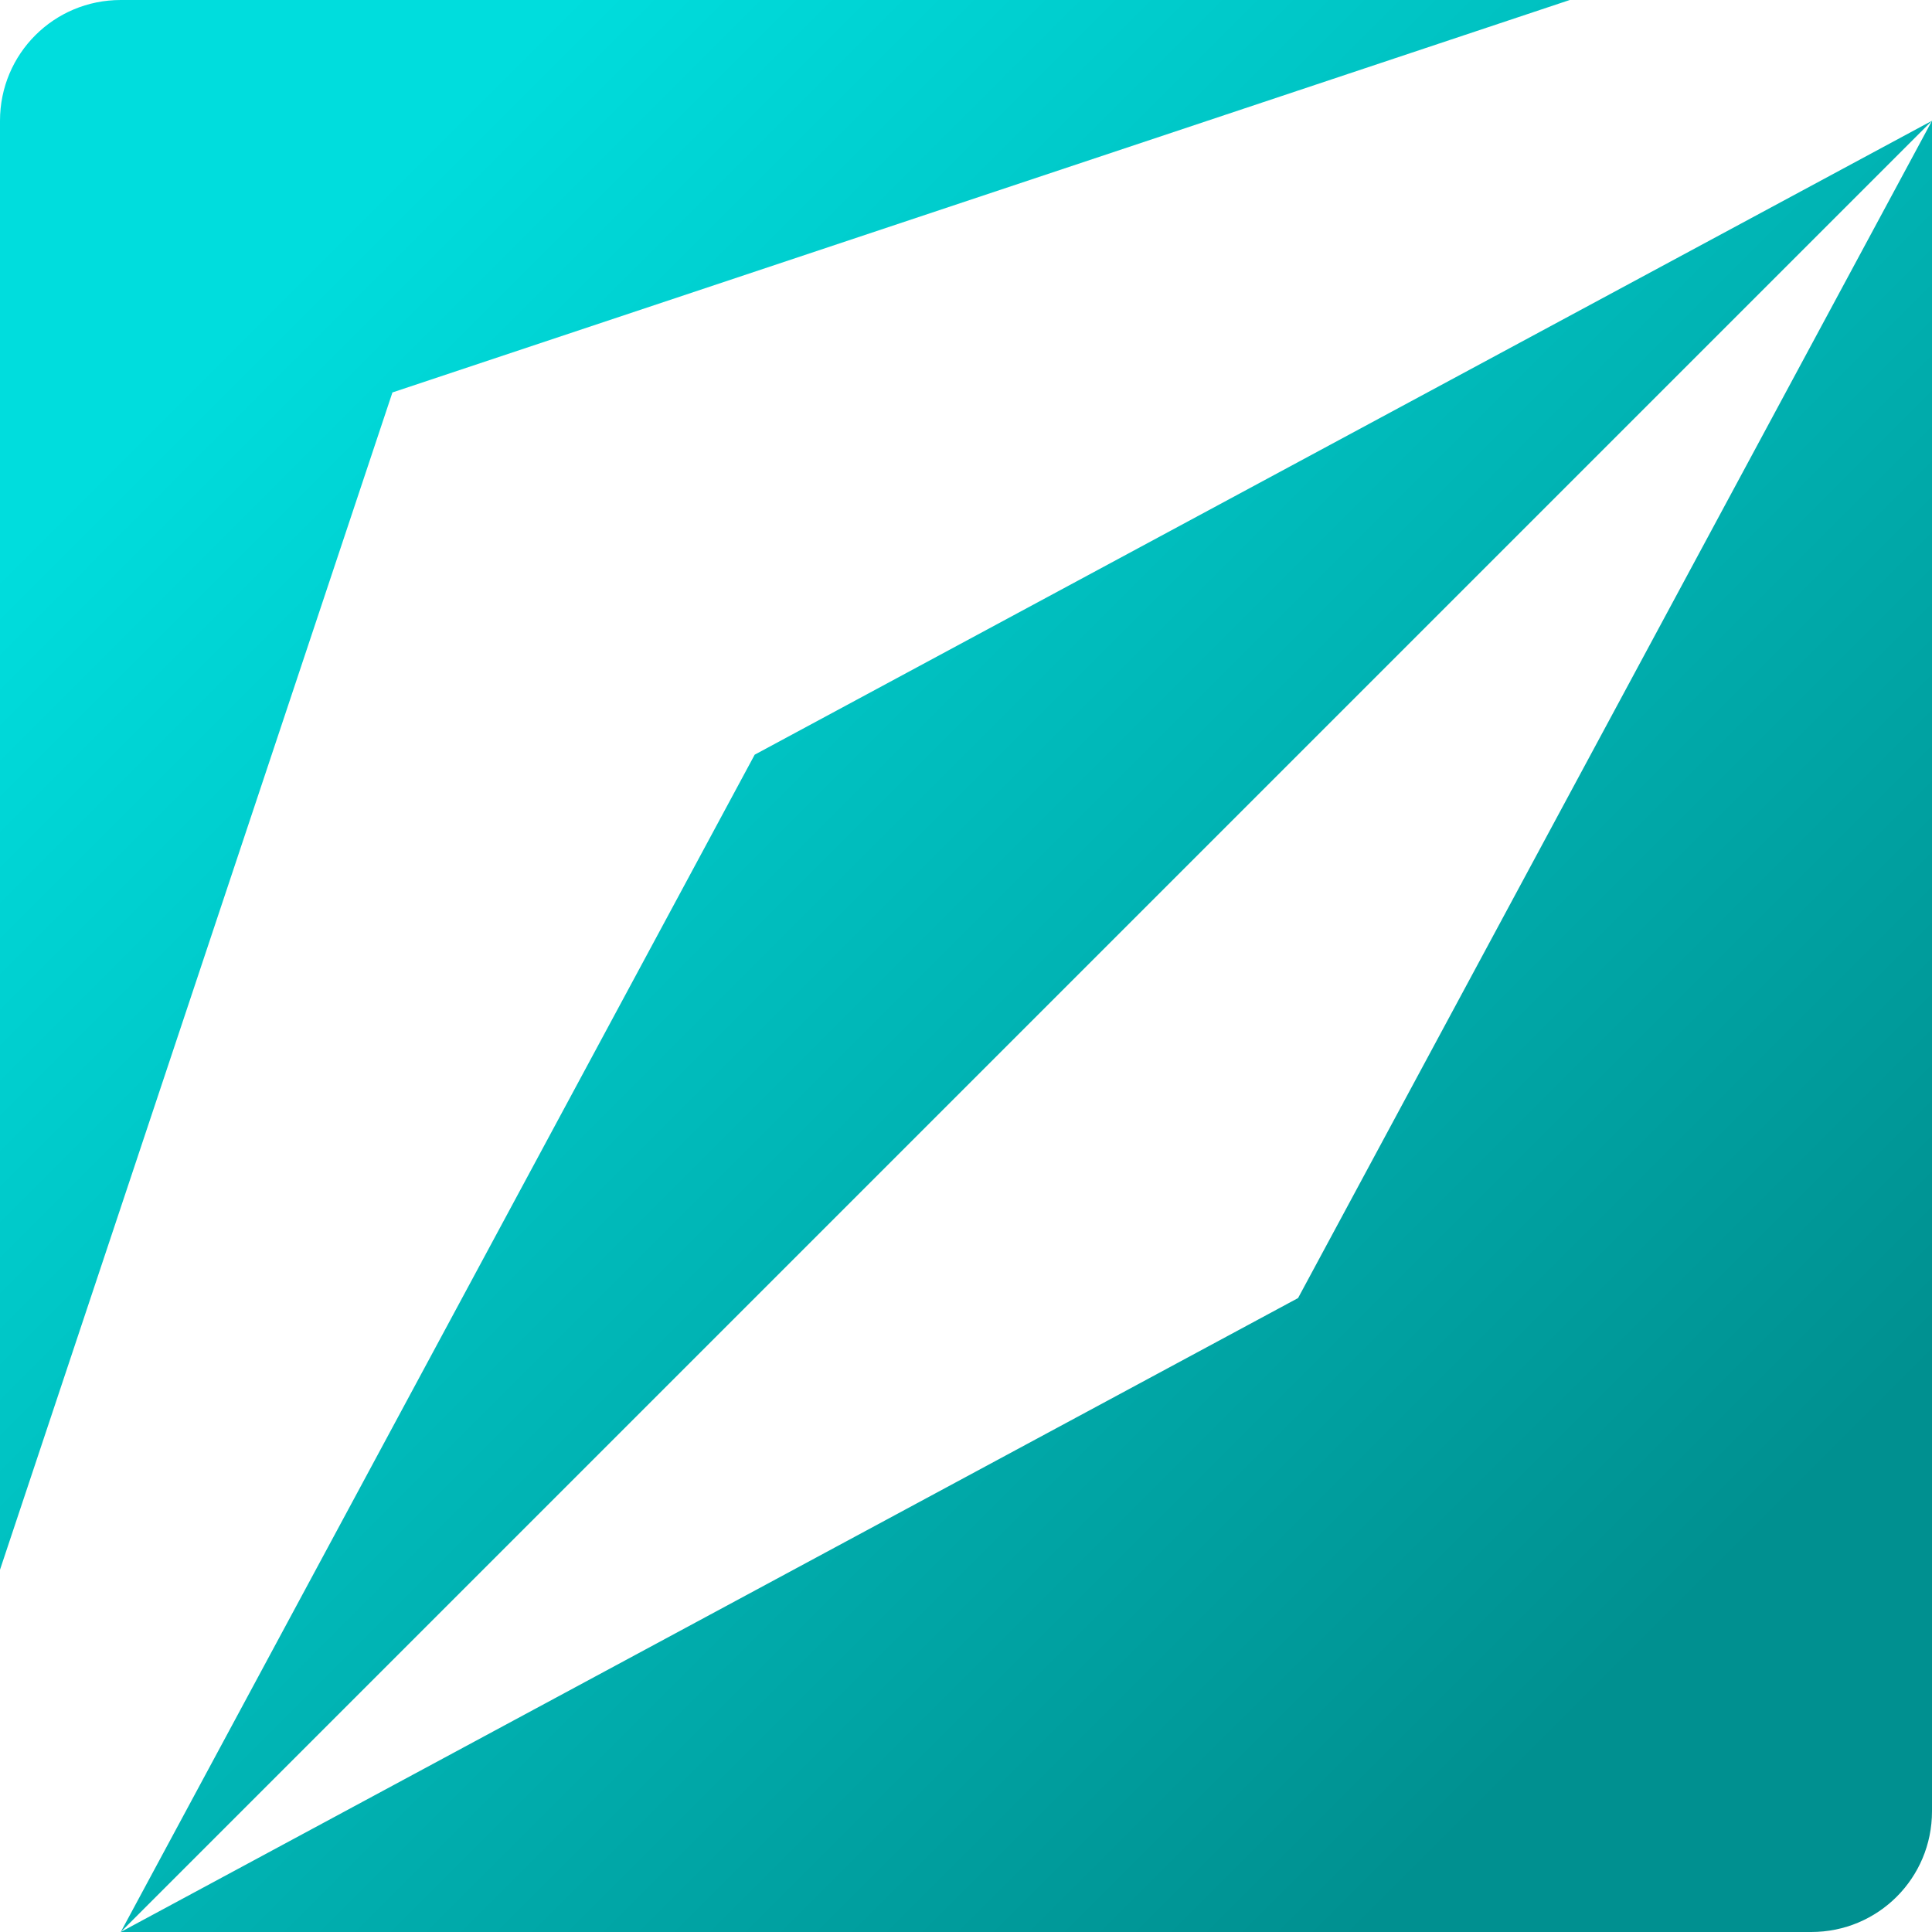
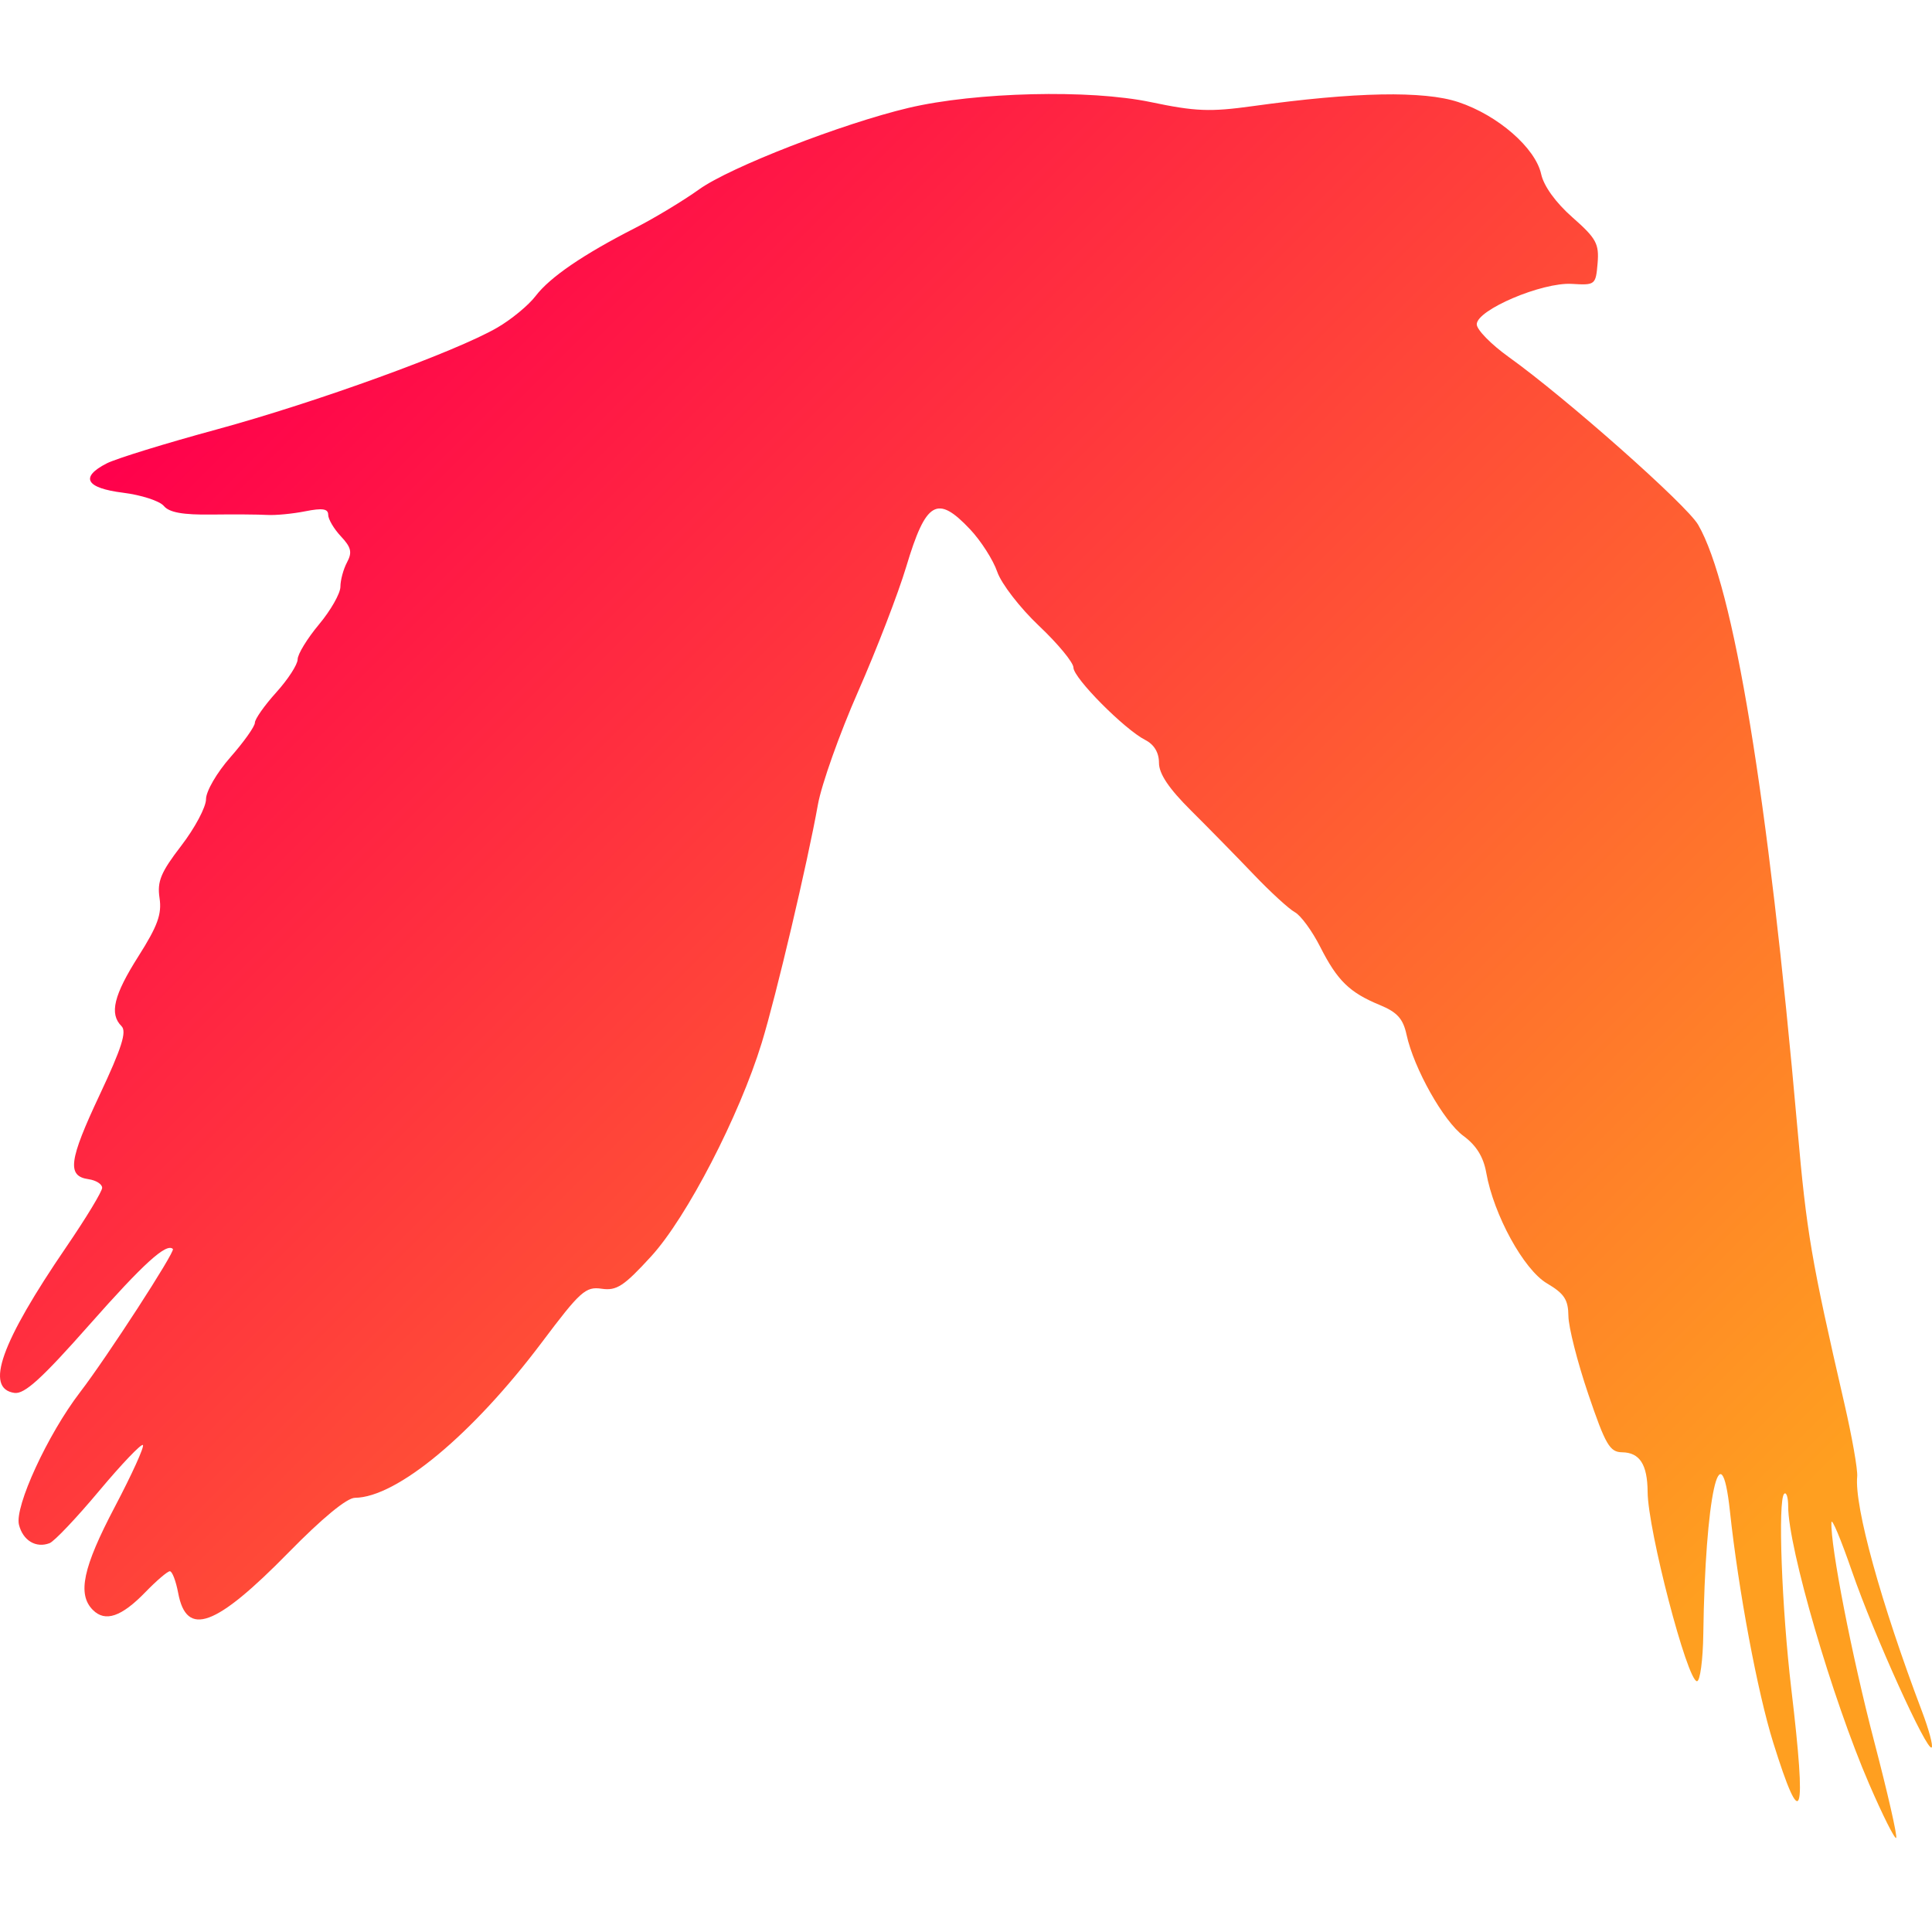
- <svg xmlns="http://www.w3.org/2000/svg" xmlns:xlink="http://www.w3.org/1999/xlink" width="724.078" height="724.078" viewBox="0 0 724.078 724.078" version="1.1" id="svg1">
+ <svg xmlns="http://www.w3.org/2000/svg" xmlns:xlink="http://www.w3.org/1999/xlink" width="600" height="600" viewBox="0 0 600 600" version="1.1" id="svg1">
  <defs id="defs1">
-     <linearGradient id="linearGradient1">
-       <stop style="stop-color:#00dddd;stop-opacity:1;" offset="0" id="stop1" />
-       <stop style="stop-color:#009090;stop-opacity:1;" offset="1" id="stop2" />
+     <linearGradient id="linearGradient4">
+       <stop style="stop-color:#ff004c;stop-opacity:1;" offset="0" id="stop4" />
+       <stop style="stop-color:#ff9f20;stop-opacity:1;" offset="1" id="stop5" />
    </linearGradient>
-     <clipPath clipPathUnits="userSpaceOnUse" id="clipPath24">
-       <rect style="fill:none;stroke:#000000;stroke-width:1;stroke-linecap:butt;stroke-linejoin:bevel;paint-order:stroke markers fill;stop-color:#000000" id="rect24" width="45" height="77.937" x="251.534" y="222.735" />
-     </clipPath>
-     <linearGradient xlink:href="#linearGradient1" id="linearGradient2" x1="-134.961" y1="108.039" x2="377.039" y2="620.039" gradientUnits="userSpaceOnUse" />
+     <linearGradient xlink:href="#linearGradient4" id="linearGradient5" x1="77.324" y1="51.634" x2="450.674" y2="424.985" gradientUnits="userSpaceOnUse" gradientTransform="matrix(1.136368,0,0,1.136368,-7.0751853e-7,29.19231)" />
  </defs>
-   <g id="g2" transform="translate(241,-2)" style="display:inline">
-     <path id="path2" style="display:inline;fill:url(#linearGradient2);fill-opacity:1;stroke-width:1.966;stroke-linecap:round" d="M -195.744,2 C -220.815,2 -241,22.185 -241,47.256 V 590.314 L -93.92,149.08 347.314,2 Z M 483.078,47.256 364.285,267.873 245.49,488.49 24.873,607.285 -195.744,726.078 h 633.568 c 25.071,0 45.254,-20.183 45.254,-45.254 z m 0,0 L 41.844,284.844 -195.744,726.078 143.668,386.668 Z" />
-   </g>
+   <path style="fill:url(#linearGradient5);stroke:none;stroke-width:16.364" d="m 320.441,29.266 c -13.832,0.332 -27.894,1.776 -38.291,4.24 -20.606,4.884 -55.429,18.426 -64.983,25.27 -4.959,3.551 -13.923,8.963 -19.919,12.025 -16.182,8.26 -26.452,15.281 -30.916,21.136 -2.189,2.871 -7.544,7.288 -11.903,9.814 -12.949,7.508 -56.306,23.236 -87.209,31.638 -15.87,4.314 -31.204,9.048 -34.07,10.518 -8.398,4.298 -6.519,7.664 5.082,9.114 5.667,0.708 11.359,2.56 12.651,4.115 1.674,2.017 5.924,2.782 14.835,2.663 6.869,-0.089 14.624,-0.034 17.232,0.12 2.608,0.155 7.944,-0.356 11.857,-1.135 5.334,-1.062 7.114,-0.794 7.114,1.079 0,1.374 1.781,4.395 3.958,6.712 3.191,3.396 3.558,4.956 1.896,8.059 -1.132,2.116 -2.059,5.531 -2.059,7.588 0,2.057 -2.988,7.316 -6.64,11.687 -3.651,4.371 -6.642,9.258 -6.642,10.859 0,1.601 -2.988,6.219 -6.64,10.262 -3.652,4.042 -6.64,8.282 -6.64,9.423 0,1.141 -3.415,5.954 -7.588,10.696 -4.233,4.809 -7.588,10.583 -7.588,13.058 0,2.44 -3.458,8.937 -7.684,14.435 -6.352,8.27 -7.523,11.081 -6.746,16.255 0.747,4.977 -0.585,8.659 -6.525,18.023 -7.707,12.149 -9.116,17.935 -5.289,21.76 1.687,1.686 0.074,6.76 -6.768,21.307 -9.588,20.382 -10.235,25.259 -3.489,26.221 2.337,0.332 4.248,1.537 4.248,2.674 0,1.138 -5.009,9.403 -11.133,18.367 -20.356,29.794 -25.404,44.009 -16.103,45.333 3.122,0.446 8.508,-4.453 23.259,-21.15 16.848,-19.069 23.964,-25.528 25.947,-23.544 0.787,0.788 -20.486,33.61 -28.85,44.507 -10.011,13.045 -20.364,35.51 -18.955,41.13 1.233,4.909 5.28,7.342 9.514,5.718 1.457,-0.559 8.37,-7.85 15.359,-16.201 6.99,-8.351 13.12,-14.774 13.618,-14.276 0.498,0.498 -3.427,9.138 -8.72,19.198 -9.925,18.854 -11.688,27.157 -6.813,32.032 3.843,3.843 8.867,2.13 16.318,-5.556 3.45,-3.56 6.865,-6.475 7.588,-6.475 0.723,0 1.882,3.033 2.578,6.741 2.602,13.875 11.584,10.581 34.285,-12.566 10.403,-10.612 18.107,-16.982 20.62,-16.982 13.042,-0.135 36.57,-19.712 58.082,-48.335 11.918,-15.855 13.557,-17.326 18.526,-16.595 4.66,0.684 6.902,-0.786 15.423,-10.107 11.022,-12.062 27.346,-43.595 34.294,-66.256 4.464,-14.557 14.239,-56.018 17.448,-73.991 1.118,-6.261 6.732,-22.052 12.473,-35.095 5.741,-13.043 12.47,-30.497 14.957,-38.787 6.119,-20.4 9.608,-22.444 19.818,-11.618 3.378,3.58 7.18,9.524 8.445,13.208 1.275,3.707 7.074,11.212 12.984,16.8 5.876,5.556 10.683,11.384 10.683,12.949 0,3.223 15.801,19.151 22.292,22.471 2.768,1.416 4.269,3.911 4.269,7.103 0,3.414 3.048,7.956 9.958,14.827 5.477,5.448 14.228,14.374 19.445,19.837 5.218,5.463 10.982,10.743 12.811,11.735 1.826,0.992 5.364,5.828 7.857,10.747 5.326,10.502 9.088,14.176 18.51,18.066 5.401,2.229 7.229,4.254 8.299,9.199 2.27,10.49 11.516,26.934 17.693,31.473 3.971,2.915 6.196,6.508 7.058,11.383 2.315,13.107 11.649,30.139 18.846,34.384 5.409,3.192 6.613,5.058 6.677,10.139 0.027,3.428 2.802,14.342 6.166,24.255 5.34,15.729 6.676,18.007 10.488,18.071 5.487,0.062 7.881,3.781 7.945,12.281 0.076,11.866 12.314,58.815 15.33,58.815 0.969,0 1.851,-6.621 1.963,-14.707 0.579,-42.469 5.417,-64.696 8.275,-38.033 2.621,24.448 8.574,56.266 13.437,71.807 8.895,28.431 10.425,23.929 5.628,-16.563 -2.993,-25.274 -4.224,-58.703 -2.237,-60.693 0.694,-0.689 1.257,1.079 1.257,3.931 0,12.773 13.665,59.626 25.113,86.109 4.191,9.693 7.978,17.264 8.422,16.819 0.441,-0.441 -2.629,-13.921 -6.824,-29.955 -6.92,-26.446 -13.623,-60.813 -13.279,-68.046 0.076,-1.564 2.941,5.266 6.365,15.178 6.797,19.657 23.315,56.17 24.761,54.724 0.496,-0.496 -0.857,-5.541 -3.004,-11.21 -12.762,-33.697 -21.026,-63.649 -20.122,-72.92 0.205,-2.088 -1.598,-12.333 -4.003,-22.766 -10.281,-44.6 -11.698,-52.906 -14.558,-85.369 -9.125,-103.513 -19.818,-168.504 -30.847,-187.477 -3.598,-6.189 -41.044,-39.349 -58.778,-52.05 -5.456,-3.907 -9.961,-8.482 -9.961,-10.166 -0.059,-4.477 20.288,-13.129 29.55,-12.566 7.234,0.441 7.414,0.294 7.977,-6.413 0.506,-6.055 -0.416,-7.739 -7.812,-14.249 -5.178,-4.557 -8.894,-9.693 -9.713,-13.423 -1.789,-8.149 -13.453,-18.298 -25.704,-22.367 -10.794,-3.585 -32.001,-3.171 -63.881,1.249 -13.261,1.838 -17.796,1.657 -31.697,-1.26 -9.473,-1.988 -23.072,-2.769 -36.904,-2.437 z" id="rect3" />
</svg>
